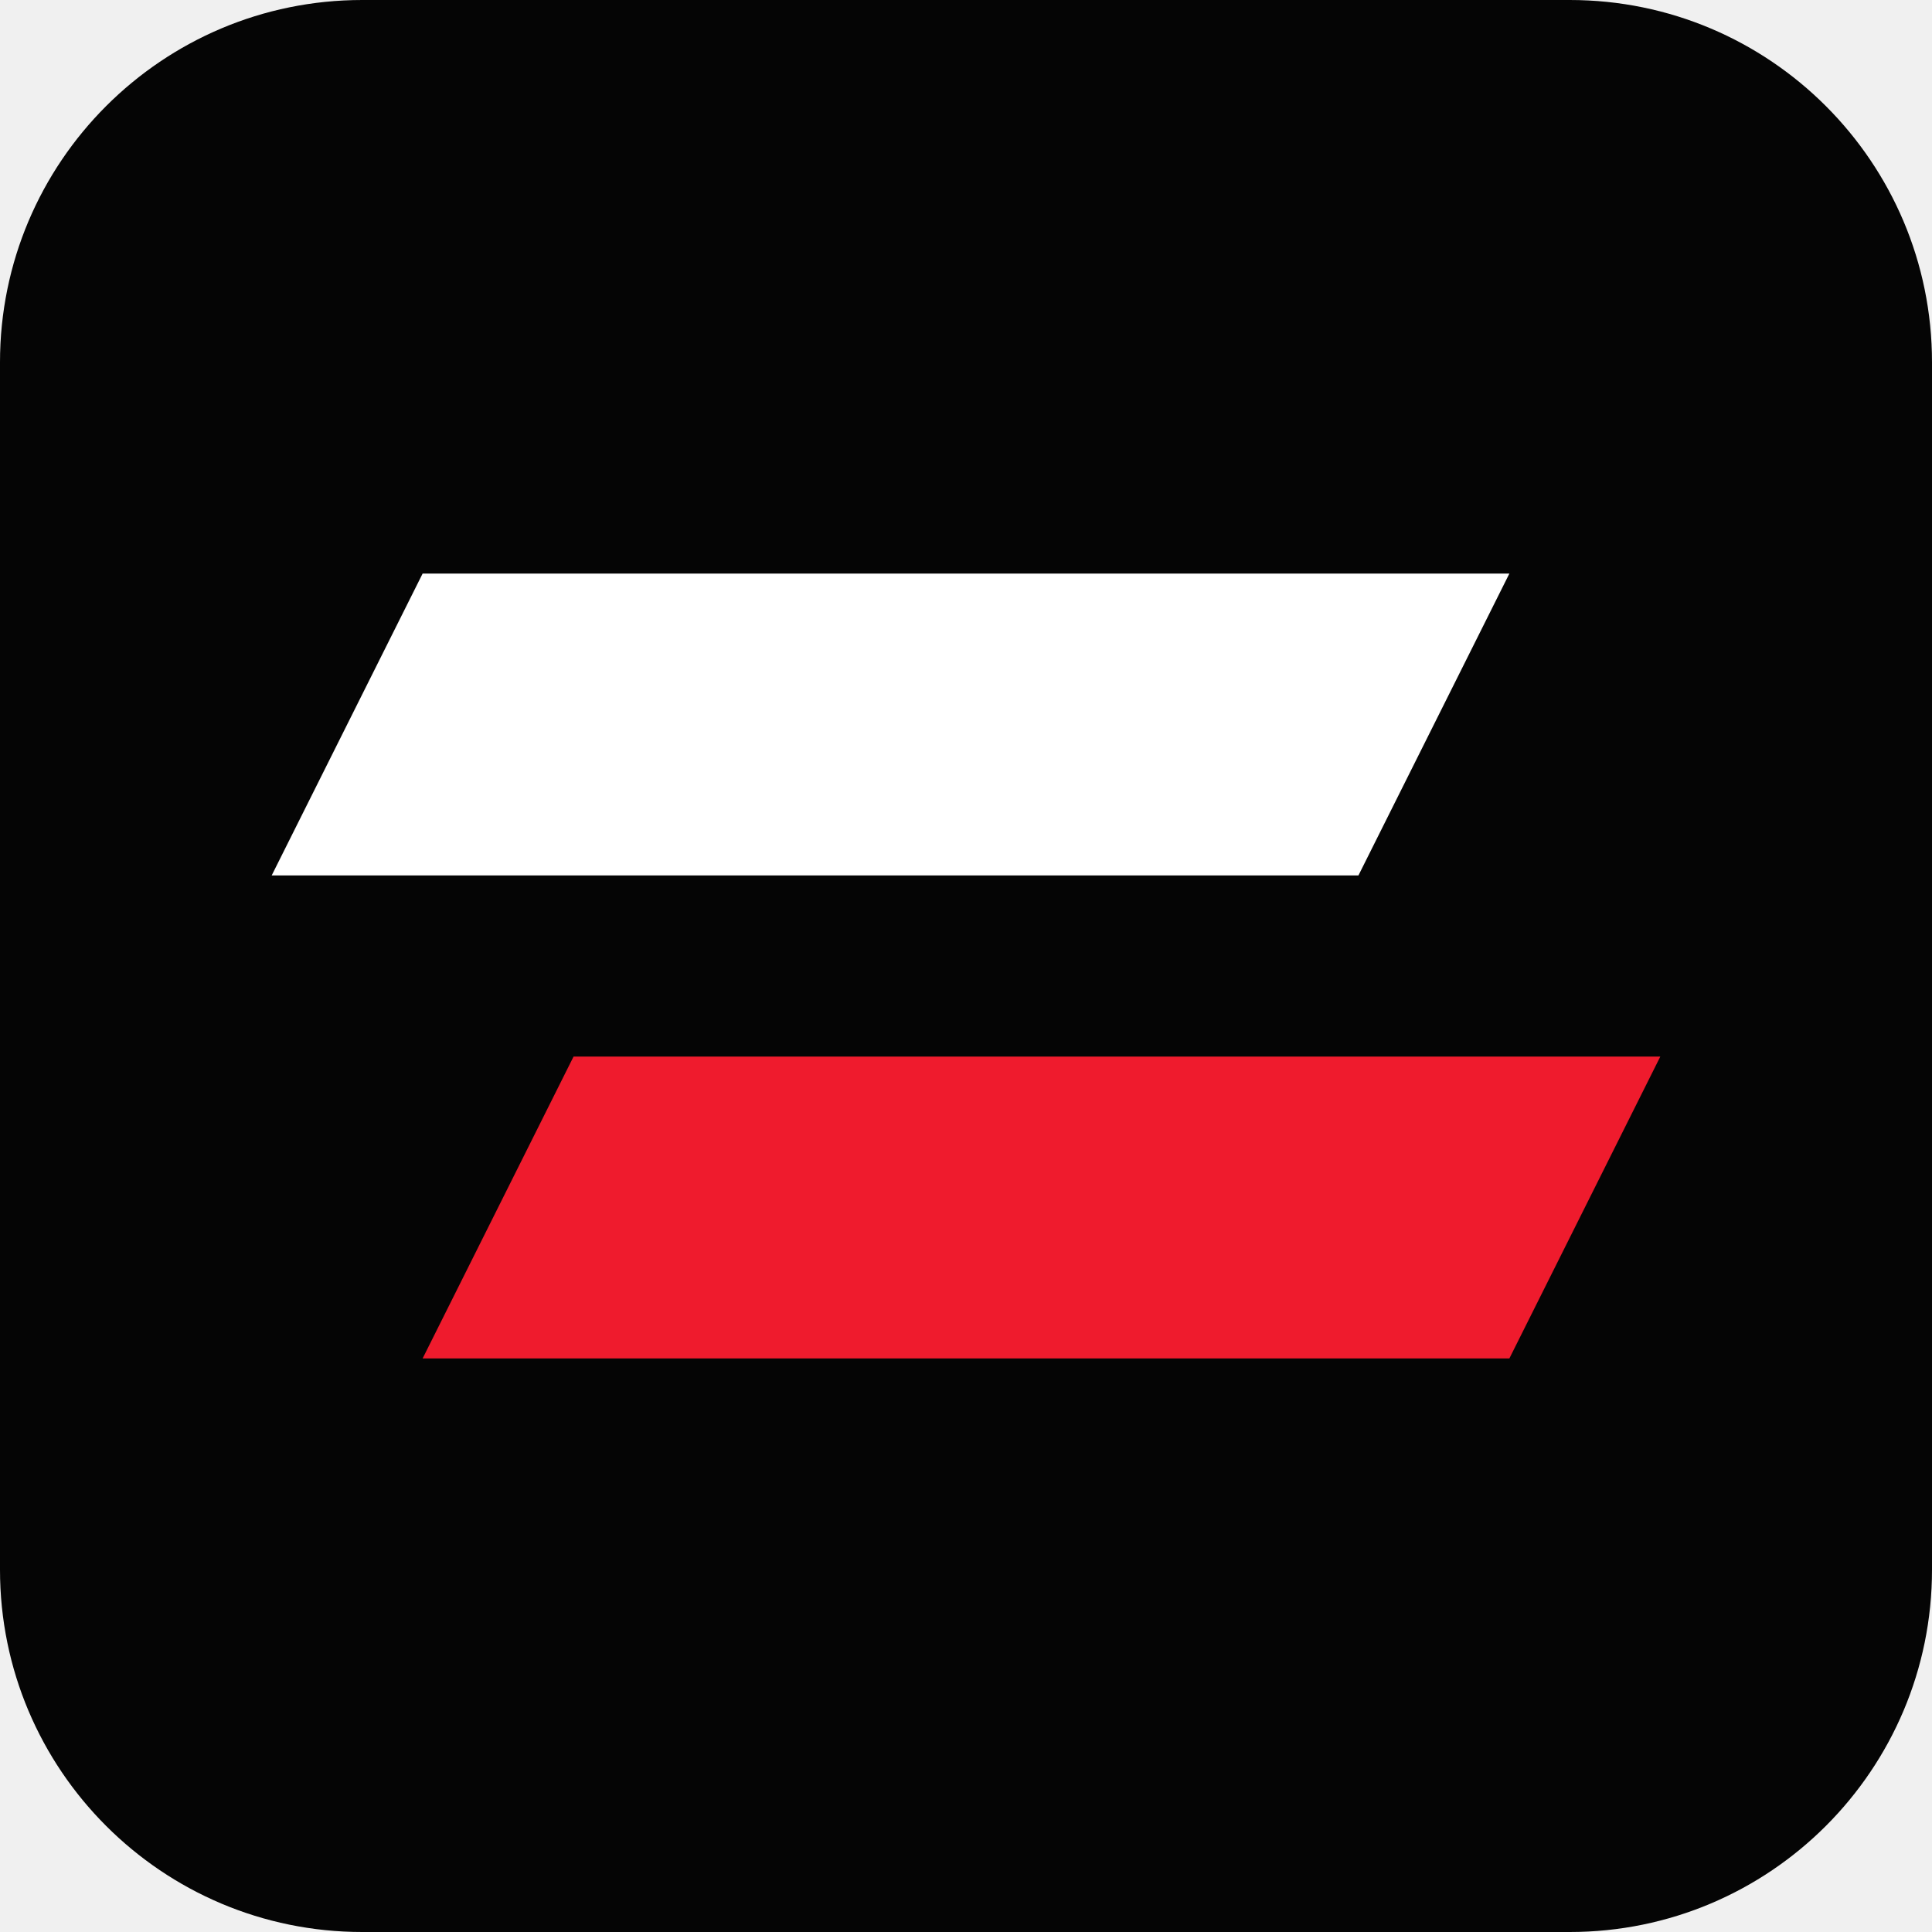
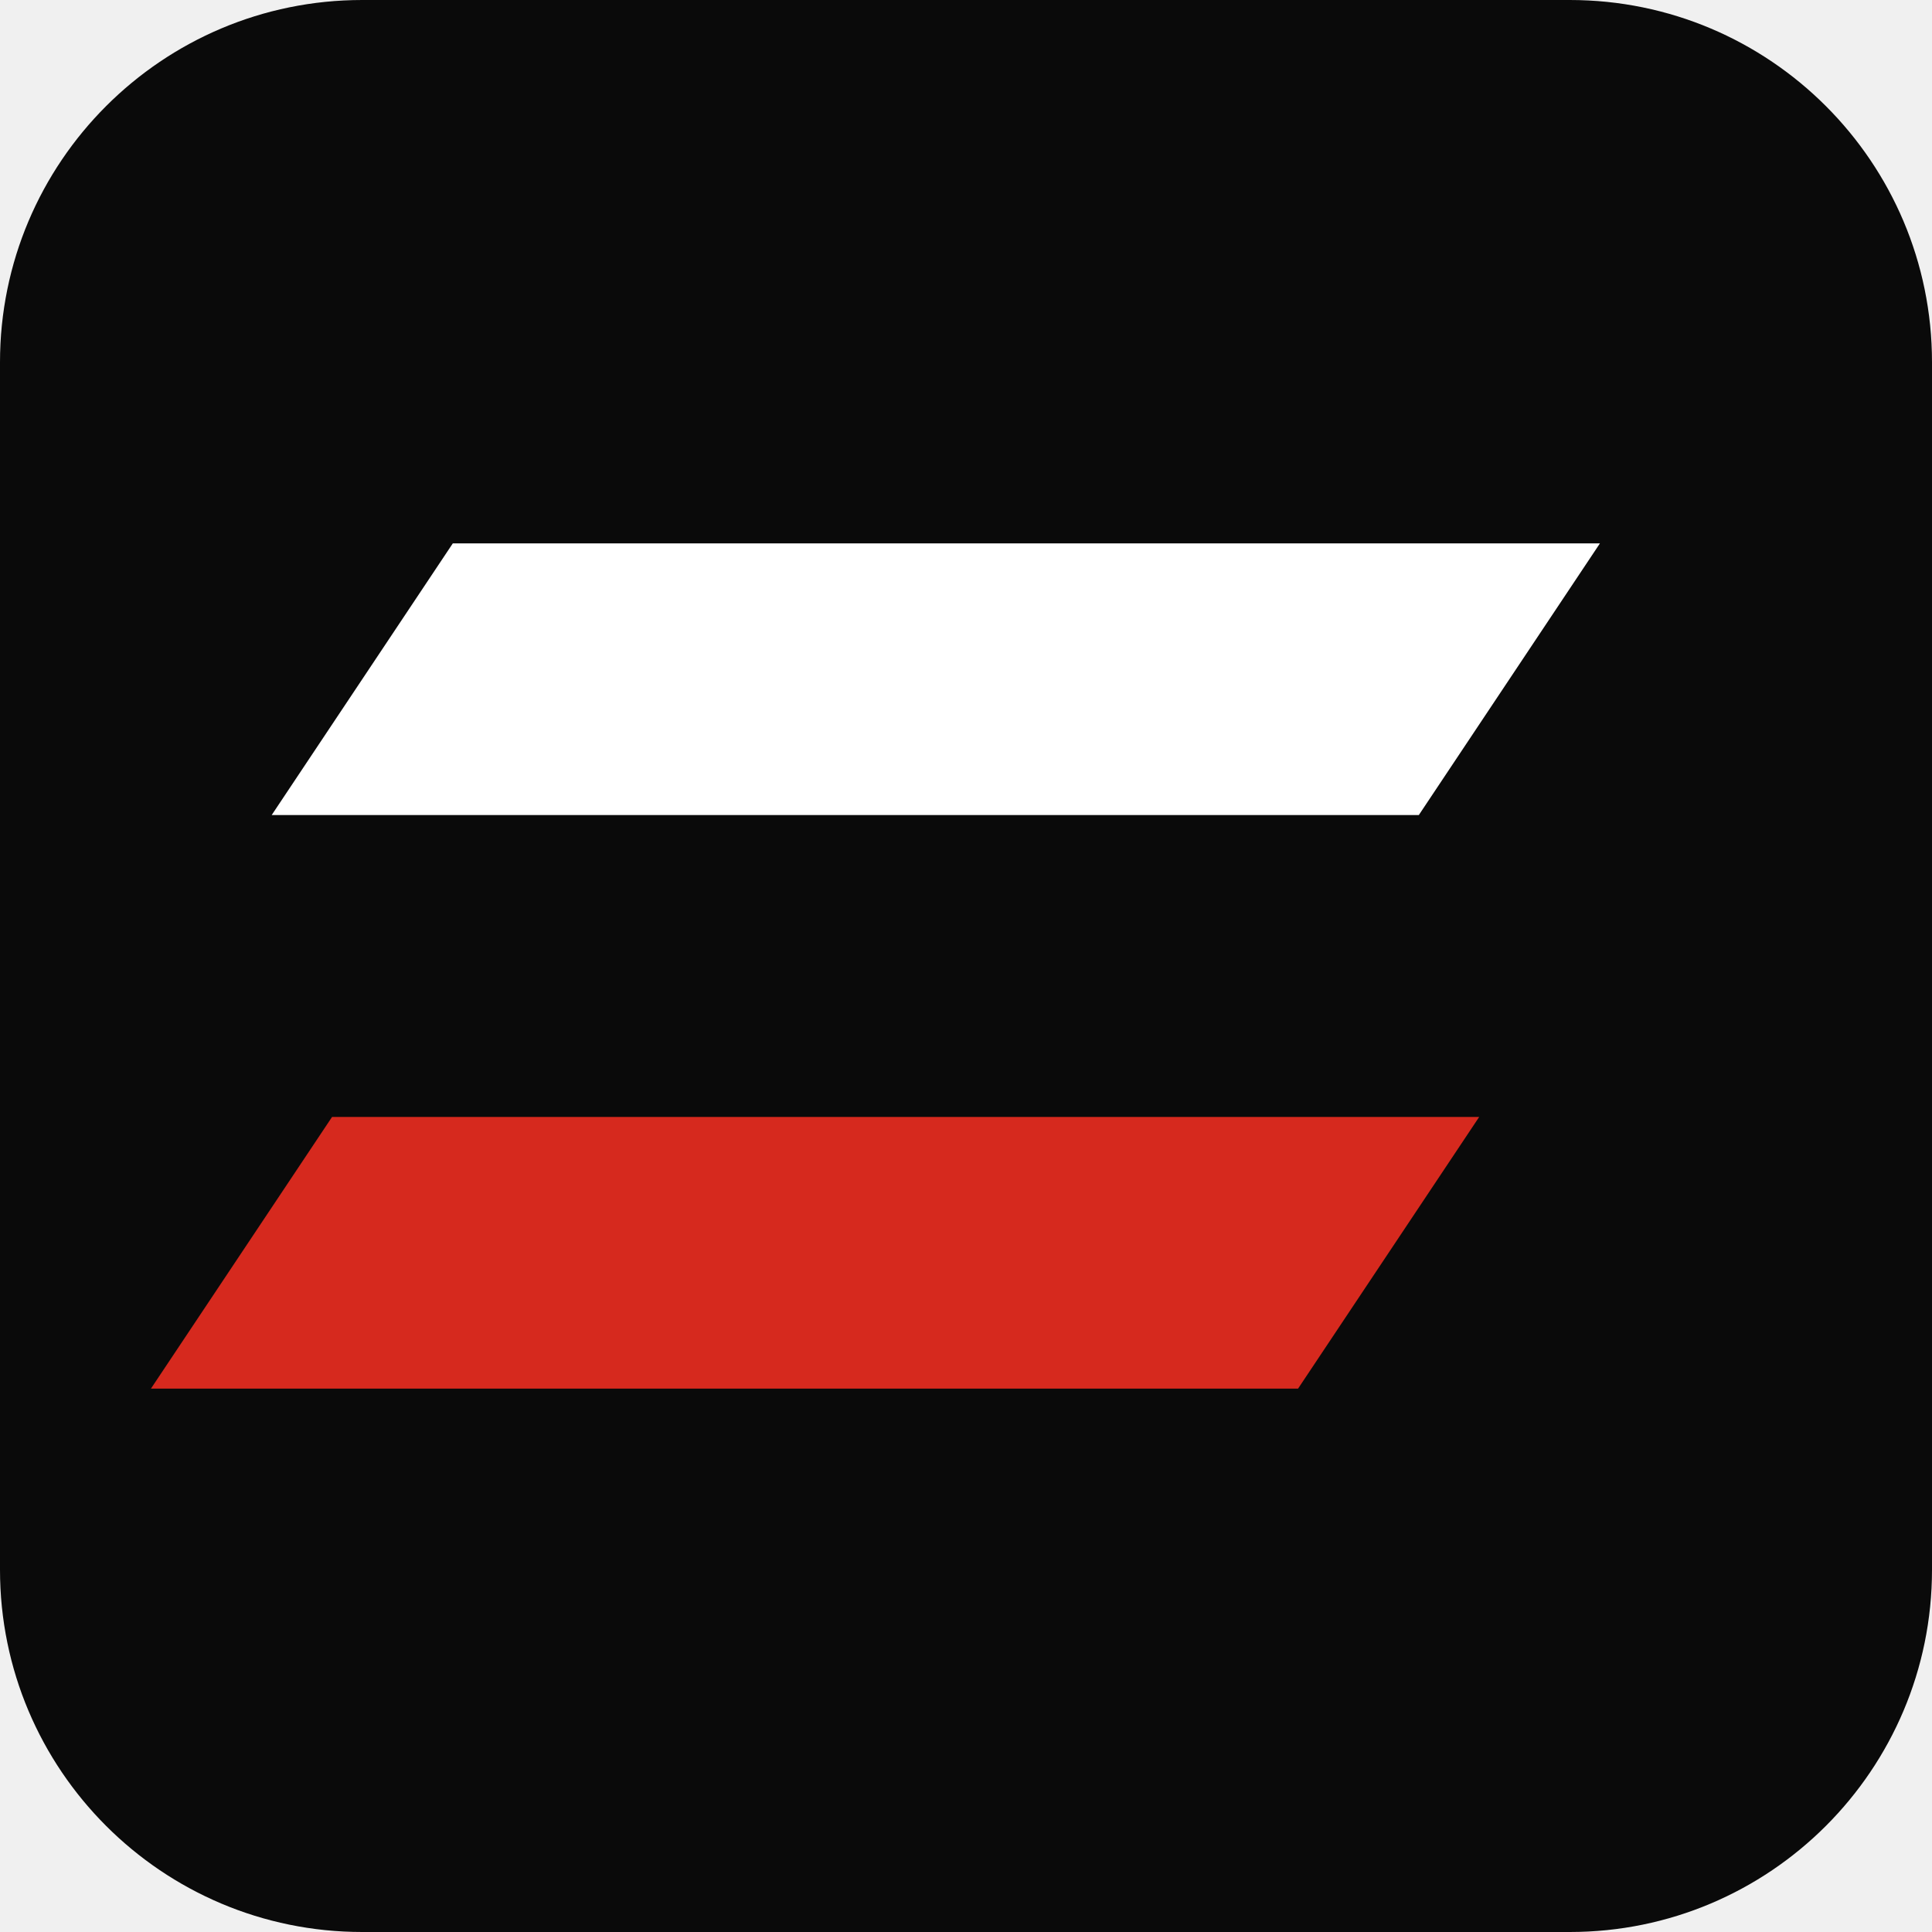
<svg xmlns="http://www.w3.org/2000/svg" viewBox="0 0 64 64">
-   <rect width="64" height="64" rx="12" fill="#050505" />
-   <path d="M14 19h36l-5 10H9z" fill="#fff" />
-   <path d="M19 35h36l-5 10H14z" fill="#ef1b2d" />
+   <rect width="64" height="64" rx="12" fill="#0A0A0A" />
+   <path fill="#fff" d="M15 18h38l-6 9H9z" />
+   <path fill="#D6291E" d="M11 37h38l-6 9H5z" />
</svg>
